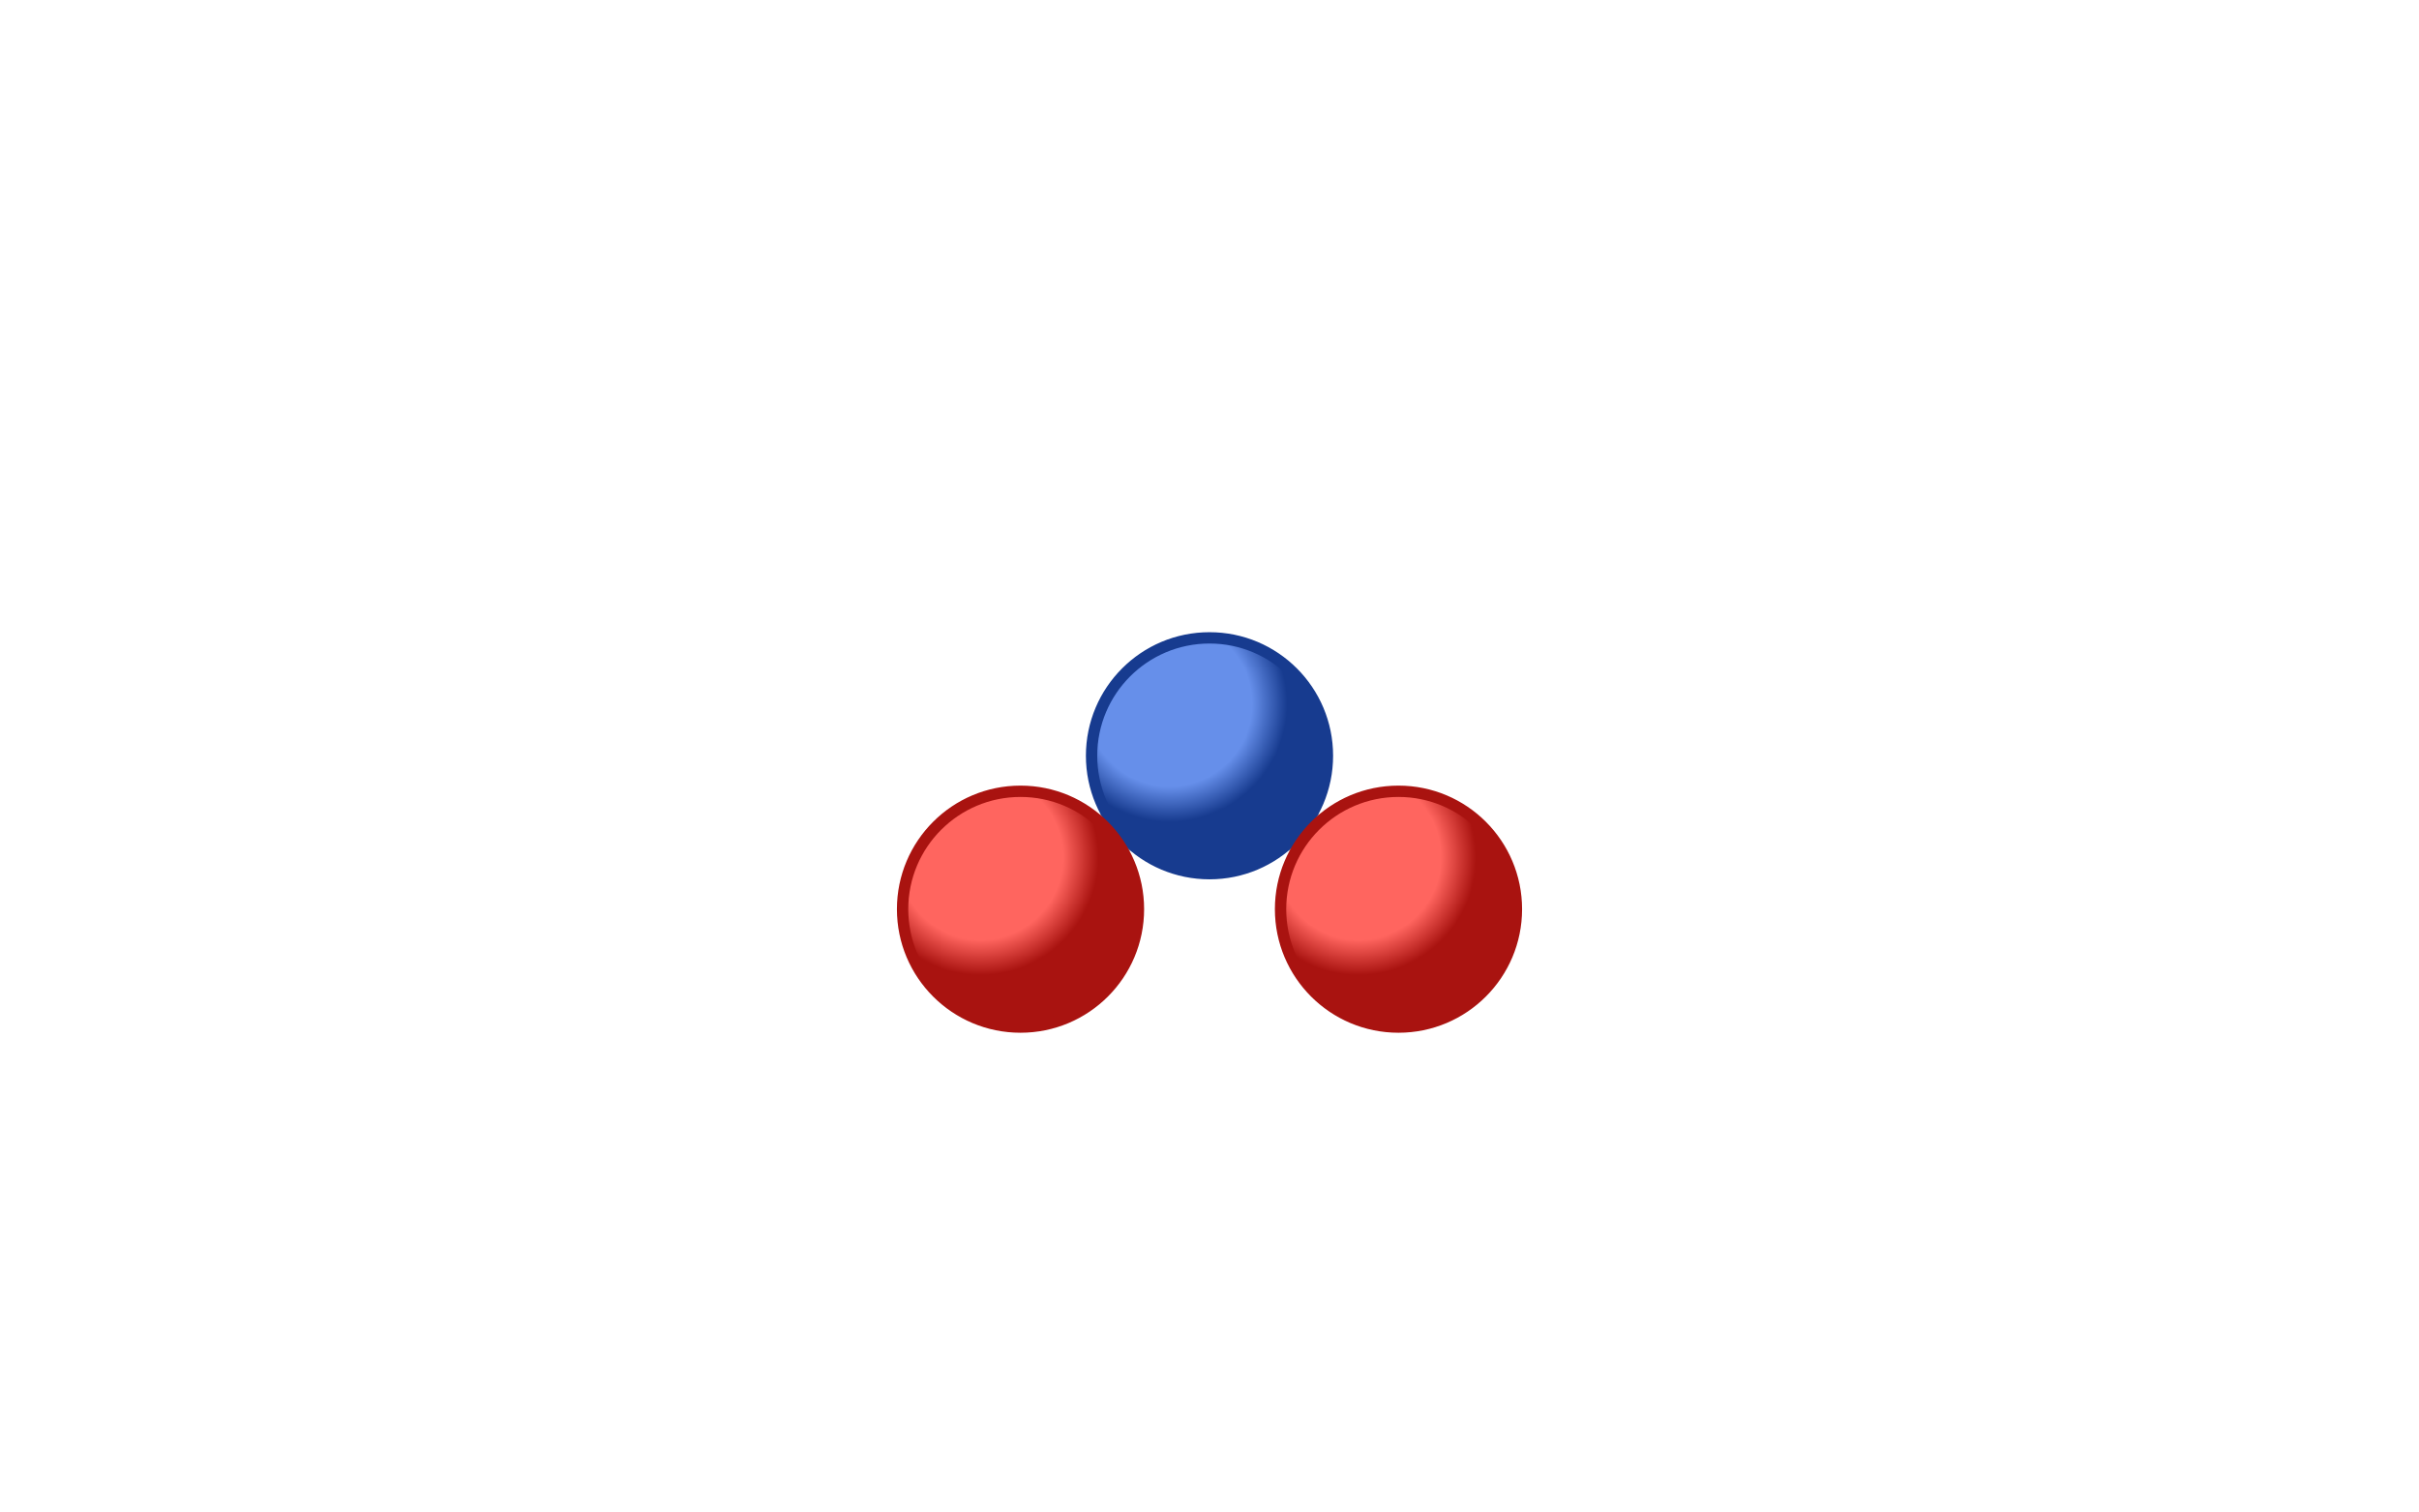
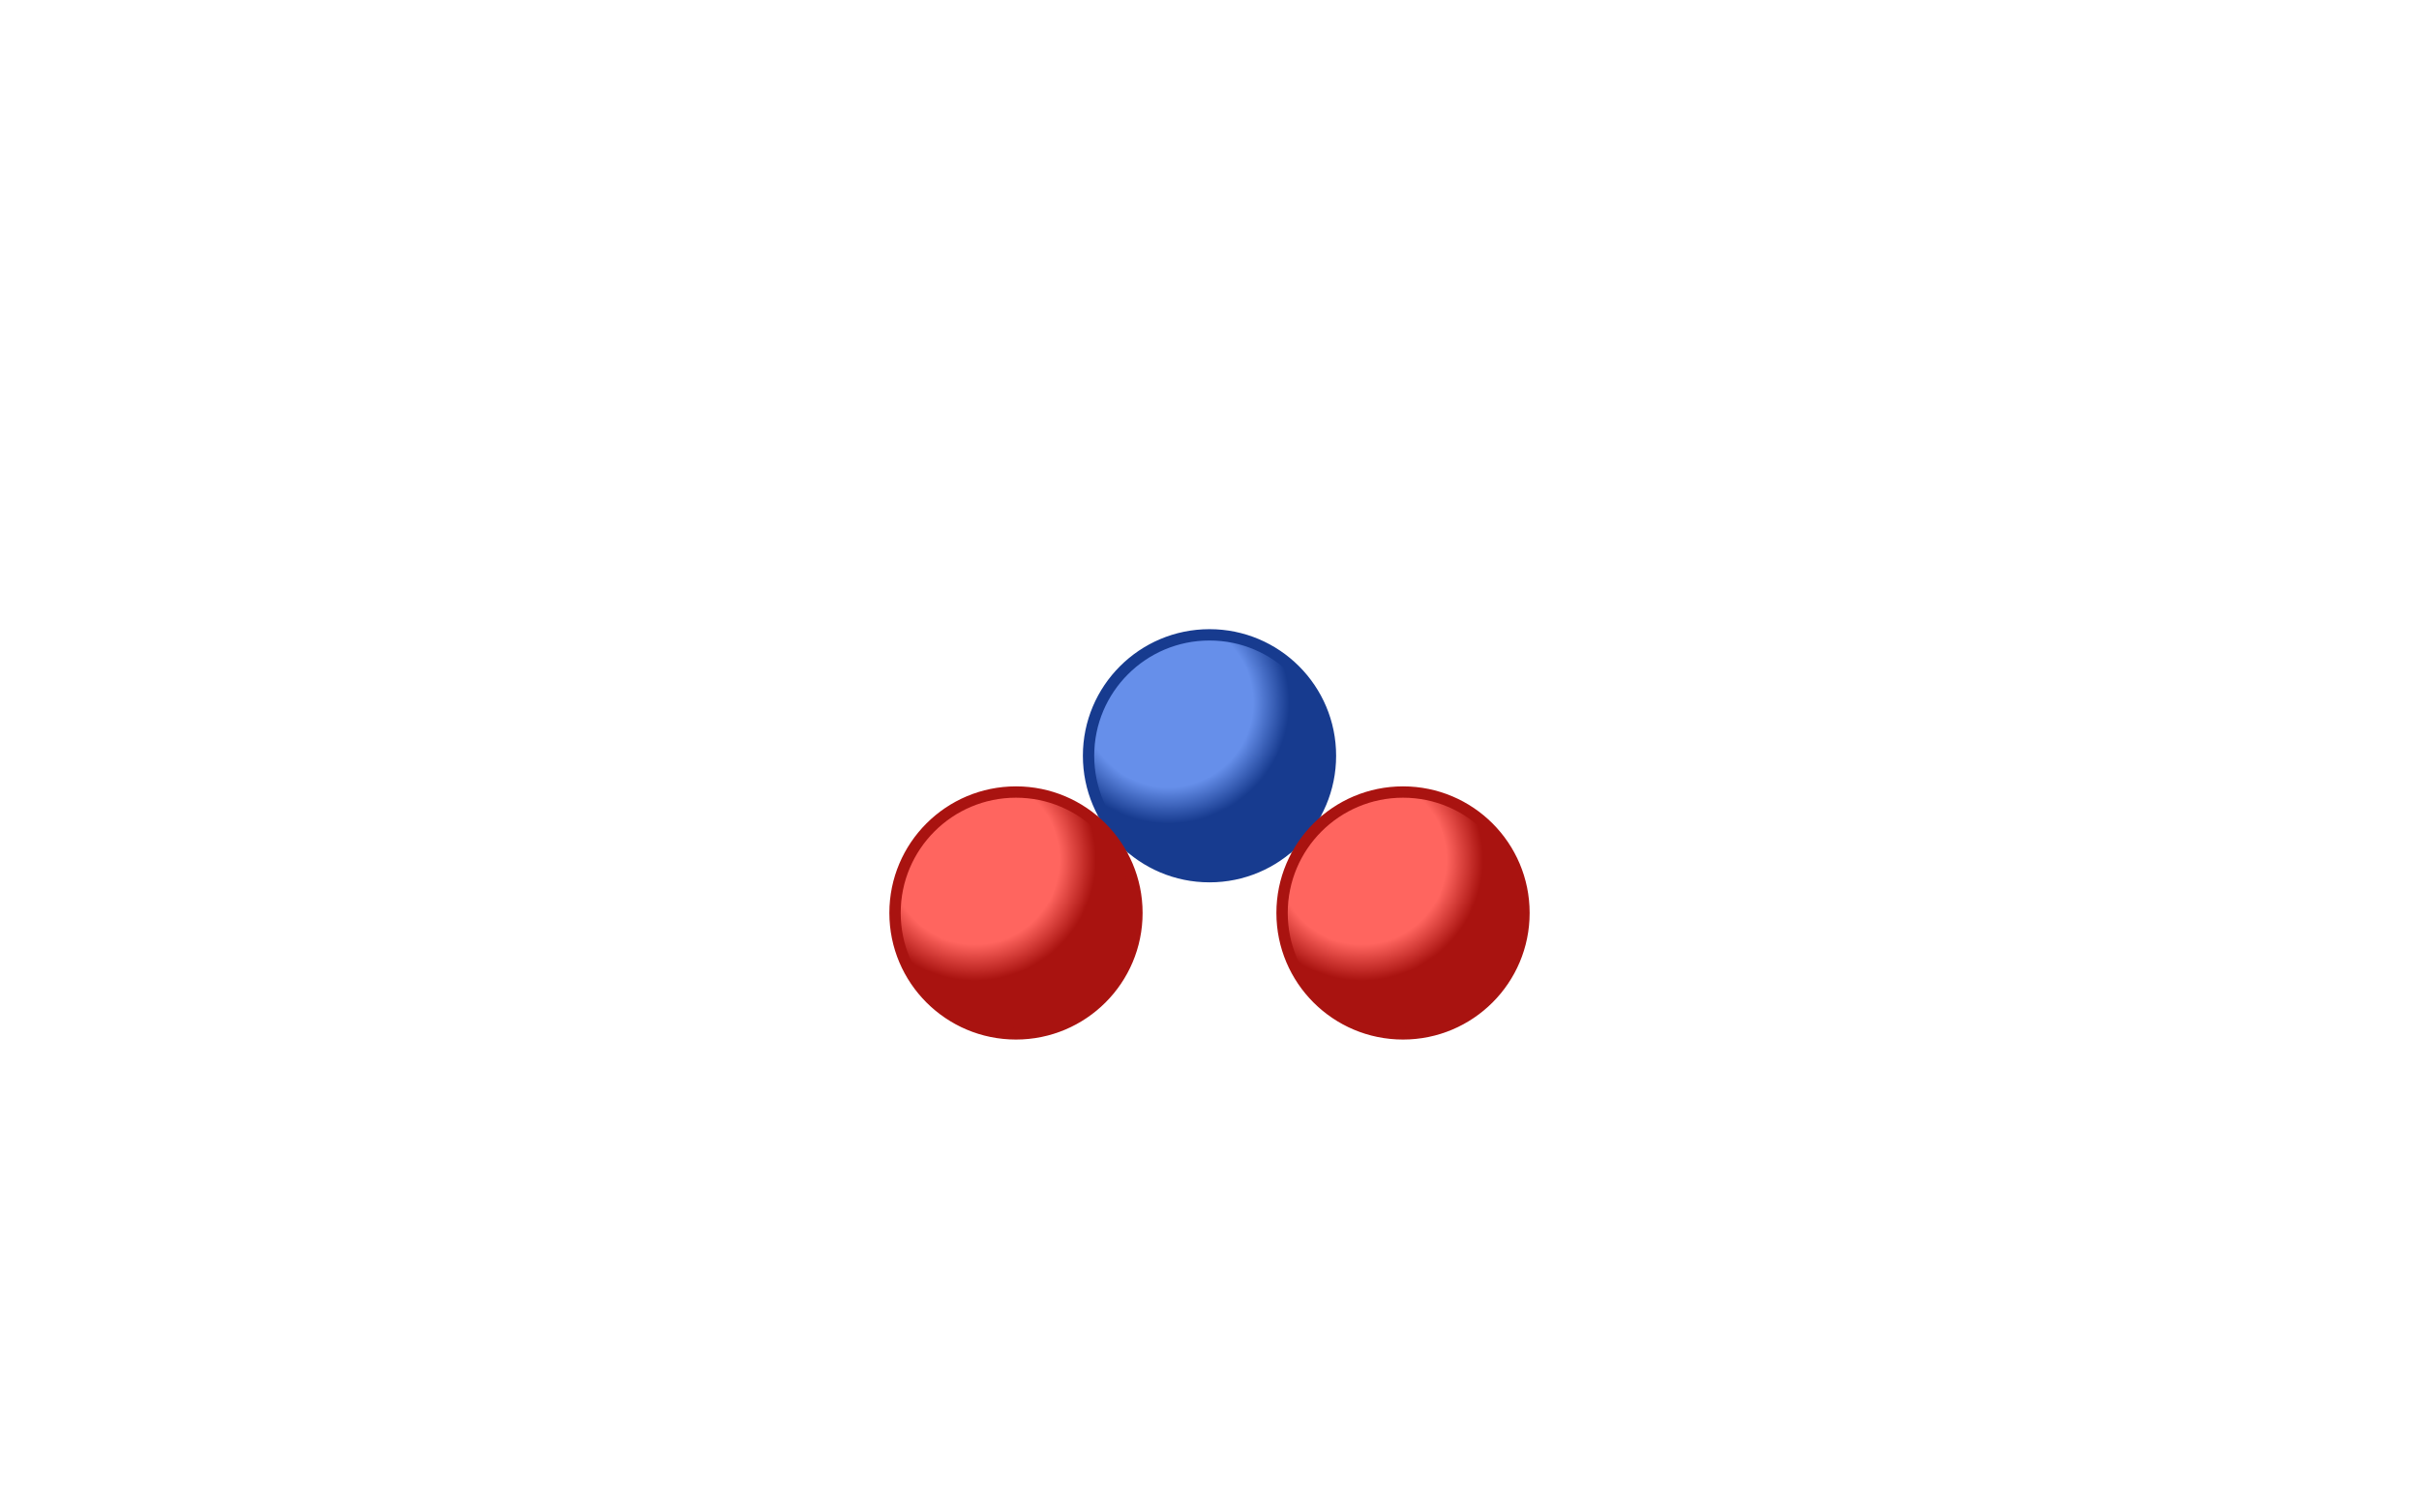
<svg xmlns="http://www.w3.org/2000/svg" width="320" height="200" viewBox="0 0 320 200">
  <defs>
    <radialGradient id="gH" cx="33%" cy="28%">
      <stop offset="0%" stop-color="#ffffff" />
      <stop offset="70%" stop-color="#ffffff" />
      <stop offset="100%" stop-color="#cecece" />
    </radialGradient>
    <radialGradient id="gC" cx="33%" cy="28%">
      <stop offset="0%" stop-color="#555555" />
      <stop offset="70%" stop-color="#555555" />
      <stop offset="100%" stop-color="#111111" />
    </radialGradient>
    <radialGradient id="gO" cx="33%" cy="28%">
      <stop offset="0%" stop-color="#ff655f" />
      <stop offset="70%" stop-color="#ff655f" />
      <stop offset="100%" stop-color="#a91310" />
    </radialGradient>
    <radialGradient id="gN" cx="33%" cy="28%">
      <stop offset="0%" stop-color="#668fea" />
      <stop offset="70%" stop-color="#668fea" />
      <stop offset="100%" stop-color="#173b8f" />
    </radialGradient>
    <radialGradient id="gS" cx="33%" cy="28%">
      <stop offset="0%" stop-color="#ffe25b" />
      <stop offset="70%" stop-color="#ffe25b" />
      <stop offset="100%" stop-color="#c49a00" />
    </radialGradient>
    <radialGradient id="gCl" cx="33%" cy="28%">
      <stop offset="0%" stop-color="#68d86c" />
      <stop offset="70%" stop-color="#68d86c" />
      <stop offset="100%" stop-color="#178a28" />
    </radialGradient>
  </defs>
-   <line x1="160.0" y1="100.0" x2="135.0" y2="120.3" stroke="#b8b8b8" stroke-width="6.2" stroke-linecap="round" />
-   <line x1="160.0" y1="100.0" x2="185.0" y2="120.3" stroke="#b8b8b8" stroke-width="6.2" stroke-linecap="round" />
-   <circle cx="160.0" cy="100.0" r="15.6" fill="url(#gN)" stroke="#173b8f" stroke-width="1.5" />
-   <circle cx="135.0" cy="120.3" r="15.6" fill="url(#gO)" stroke="#a91310" stroke-width="1.5" />
-   <circle cx="185.0" cy="120.3" r="15.6" fill="url(#gO)" stroke="#a91310" stroke-width="1.5" />
+   <line x1="160.0" y1="100.0" x2="134.4" y2="120.8" stroke="#b8b8b8" stroke-width="6.4" stroke-linecap="round" />
+   <line x1="160.0" y1="100.0" x2="185.6" y2="120.8" stroke="#b8b8b8" stroke-width="6.4" stroke-linecap="round" />
+   <circle cx="160.0" cy="100.0" r="16.0" fill="url(#gN)" stroke="#173b8f" stroke-width="1.5" />
+   <circle cx="134.4" cy="120.8" r="16.0" fill="url(#gO)" stroke="#a91310" stroke-width="1.5" />
+   <circle cx="185.6" cy="120.8" r="16.0" fill="url(#gO)" stroke="#a91310" stroke-width="1.5" />
</svg>
